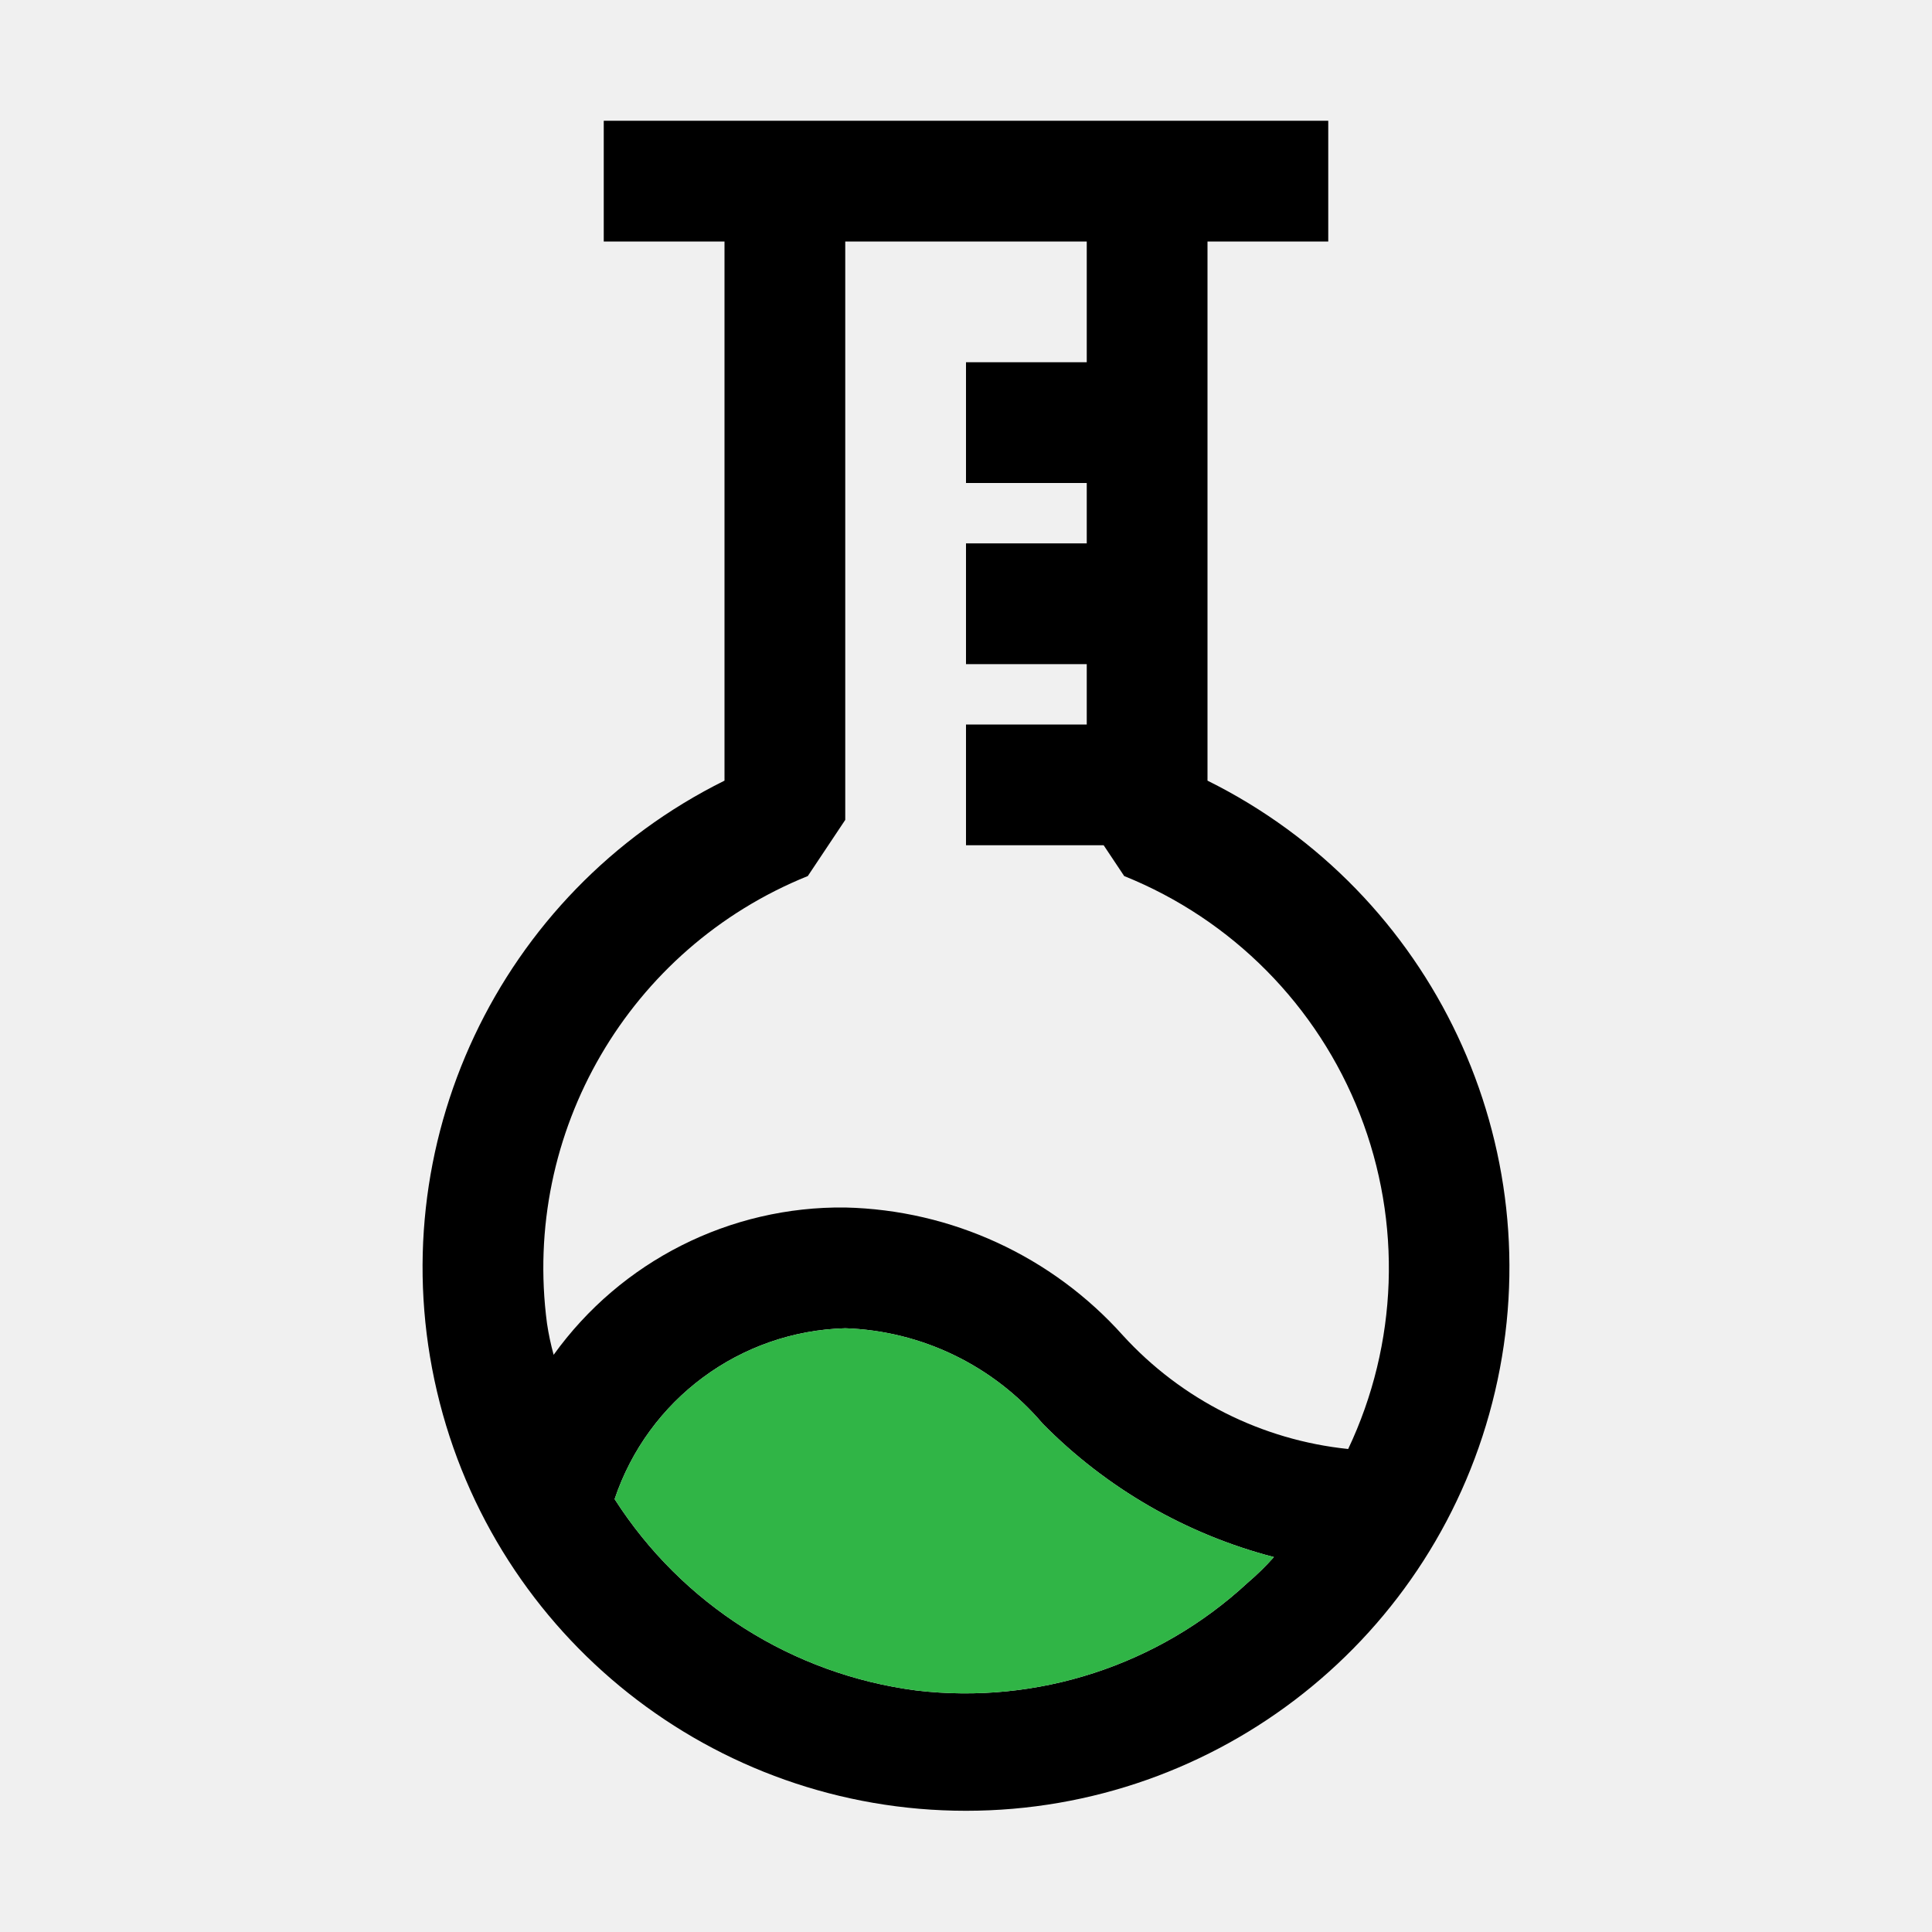
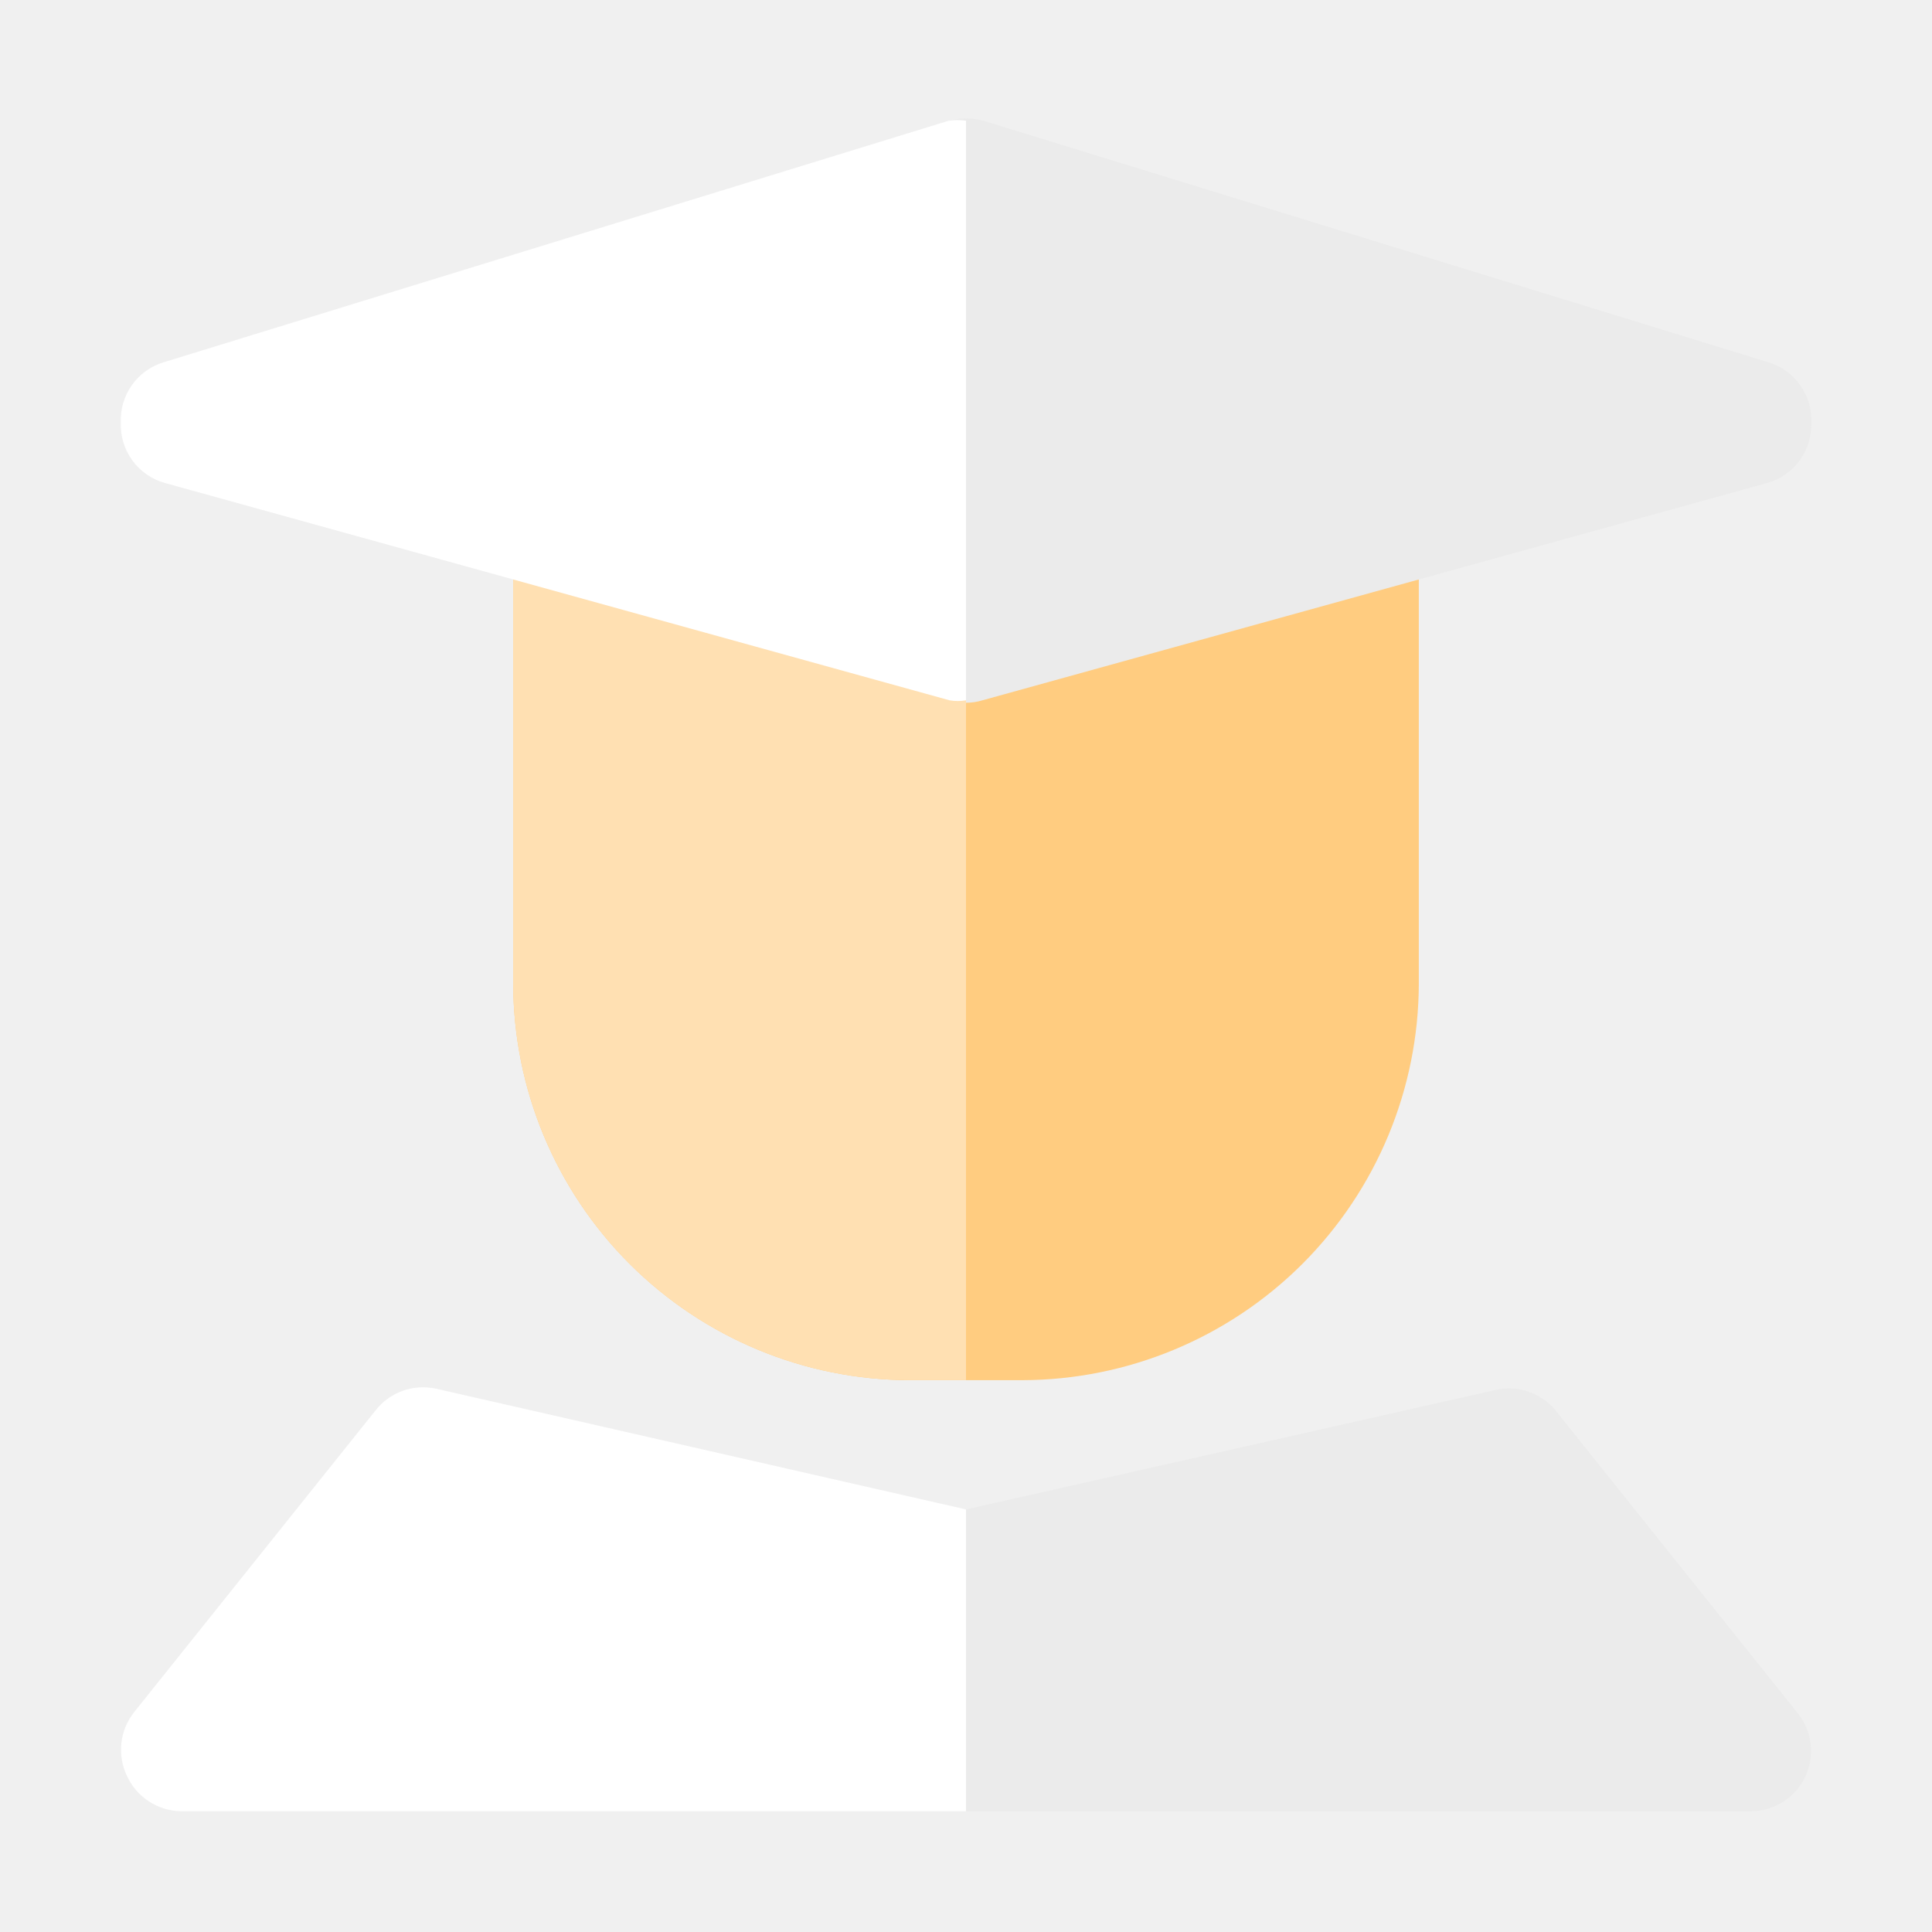
- <svg xmlns="http://www.w3.org/2000/svg" width="800px" height="800px" viewBox="0 0 32 32" fill="#000000">
+ <svg xmlns="http://www.w3.org/2000/svg" width="800px" height="800px" viewBox="0 0 32 32" fill="none">
  <g id="SVGRepo_bgCarrier" stroke-width="0" />
  <g id="SVGRepo_tracerCarrier" stroke-linecap="round" stroke-linejoin="round" />
  <g id="SVGRepo_iconCarrier">
-     <defs>
-       <style>.cls-1{fill:#30b546;}</style>
-     </defs>
-     <g data-name="Layer 20" id="Layer_20">
-       <path d="M20,12.93V4h2V2H10V4h2v8.93a9,9,0,1,0,8,0Zm.66,13.29A6.88,6.88,0,0,1,15.18,28a7,7,0,0,1-5-3.17A4.15,4.15,0,0,1,14,22a4.49,4.49,0,0,1,3.27,1.58,8.31,8.31,0,0,0,3.83,2.21A4.47,4.47,0,0,1,20.66,26.22ZM22.33,24a5.87,5.87,0,0,1-3.73-1.88A6.37,6.37,0,0,0,14,20a5.86,5.86,0,0,0-4.83,2.44,4.36,4.36,0,0,1-.11-.52,7,7,0,0,1,4.32-7.41l.62-.93V4h4V6H16V8h2V9H16v2h2v1H16v2h2.28l.34.51A7,7,0,0,1,22.33,24Z" />
-       <path class="cls-1" d="M21.1,25.79a4.47,4.47,0,0,1-.44.43A6.88,6.88,0,0,1,15.18,28a7,7,0,0,1-5-3.17A4.15,4.15,0,0,1,14,22a4.49,4.49,0,0,1,3.27,1.58A8.31,8.31,0,0,0,21.1,25.79Z" />
-     </g>
+     <path d="M23.3 8.4L21.82 6.4C21.725 6.273 21.601 6.171 21.458 6.101C21.316 6.032 21.159 5.997 21 6H11.2C11.056 6 10.913 6.031 10.782 6.092C10.65 6.152 10.534 6.24 10.44 6.35L8.72 8.35C8.572 8.534 8.494 8.764 8.5 9V16.29C8.503 18.032 9.196 19.701 10.427 20.933C11.659 22.164 13.328 22.857 15.07 22.86H16.93C18.672 22.857 20.341 22.164 21.573 20.933C22.804 19.701 23.497 18.032 23.5 16.29V9C23.5 8.784 23.43 8.573 23.3 8.4Z" fill="#FFCC80" />
+     <path d="M29.78 28.38L25.78 23.38C25.664 23.232 25.509 23.12 25.332 23.056C25.155 22.992 24.964 22.98 24.78 23.02L16 25L7.22 23C7.036 22.96 6.845 22.973 6.668 23.036C6.491 23.1 6.336 23.212 6.22 23.36L2.22 28.36C2.104 28.506 2.031 28.682 2.01 28.868C1.989 29.053 2.02 29.241 2.1 29.41C2.178 29.584 2.304 29.732 2.464 29.836C2.623 29.941 2.809 29.998 3 30H29C29.189 30 29.373 29.946 29.532 29.845C29.692 29.744 29.819 29.6 29.9 29.43C29.98 29.261 30.011 29.073 29.99 28.888C29.969 28.702 29.896 28.526 29.78 28.38Z" fill="#ebebeb" />
+     <path d="M29.29 6L16.29 2C16.1 1.95 15.9 1.95 15.71 2L2.71 6C2.497 6.064 2.312 6.197 2.184 6.378C2.055 6.559 1.991 6.778 2 7C1.992 7.224 2.059 7.445 2.192 7.627C2.324 7.808 2.514 7.94 2.73 8L15.73 11.6C15.906 11.653 16.094 11.653 16.27 11.6L29.27 8C29.486 7.94 29.676 7.808 29.808 7.627C29.941 7.445 30.008 7.224 30 7C30.009 6.778 29.945 6.559 29.816 6.378C29.688 6.197 29.503 6.064 29.29 6Z" fill="#ebebeb" />
+     <path d="M11.22 6C11.076 6 10.933 6.031 10.802 6.092C10.67 6.152 10.554 6.24 10.46 6.35L8.74 8.35C8.585 8.531 8.5 8.762 8.5 9V16.29C8.503 18.032 9.196 19.701 10.427 20.933C11.659 22.164 13.328 22.857 15.07 22.86H16V6H11.22Z" fill="#FFE0B2" />
+     <path d="M7.22 23C7.036 22.96 6.845 22.973 6.668 23.036C6.491 23.1 6.336 23.212 6.22 23.36L2.22 28.36C2.104 28.506 2.031 28.682 2.01 28.868C1.989 29.053 2.02 29.241 2.1 29.41C2.178 29.584 2.304 29.732 2.464 29.836C2.623 29.941 2.809 29.998 3 30H16V25L7.22 23Z" fill="#ffffff" />
+     <path d="M15.71 2L2.71 6C2.497 6.064 2.312 6.197 2.184 6.378C2.055 6.559 1.991 6.778 2 7C1.992 7.224 2.059 7.445 2.192 7.627C2.324 7.808 2.514 7.94 2.73 8L15.73 11.6C15.819 11.615 15.911 11.615 16 11.6V2C15.904 1.985 15.806 1.985 15.71 2Z" fill="#ffffff" />
  </g>
</svg>
